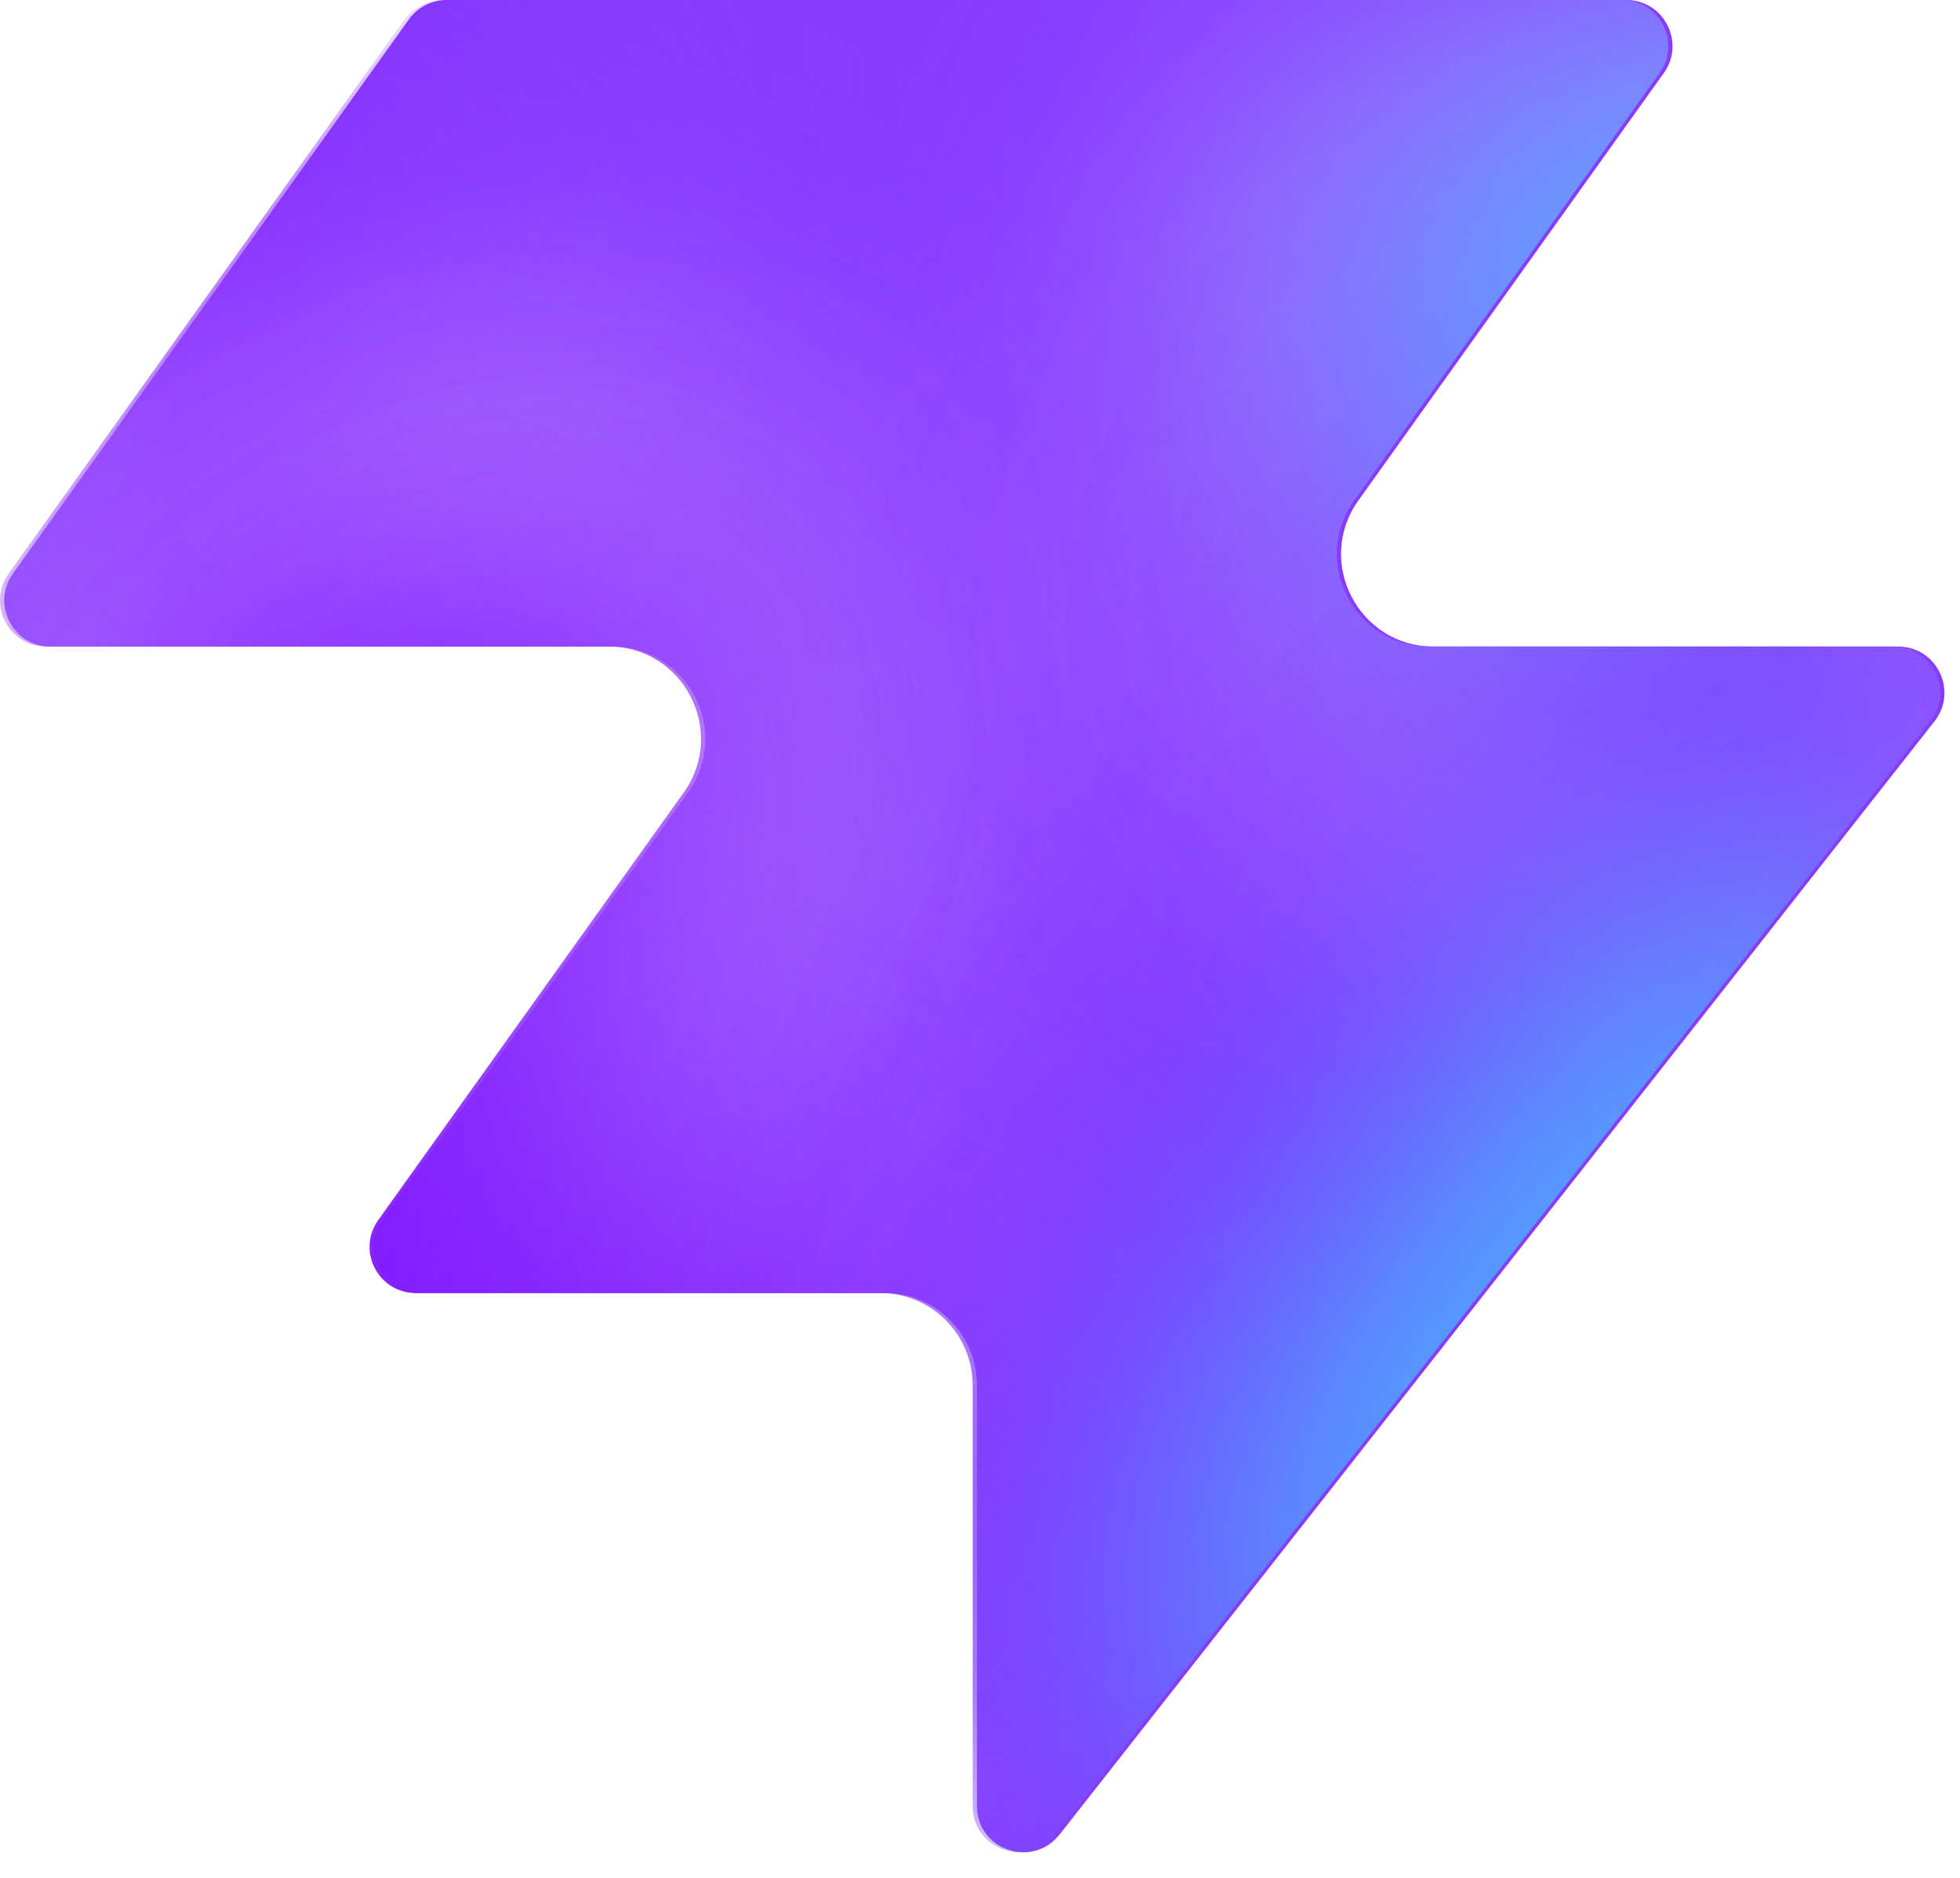
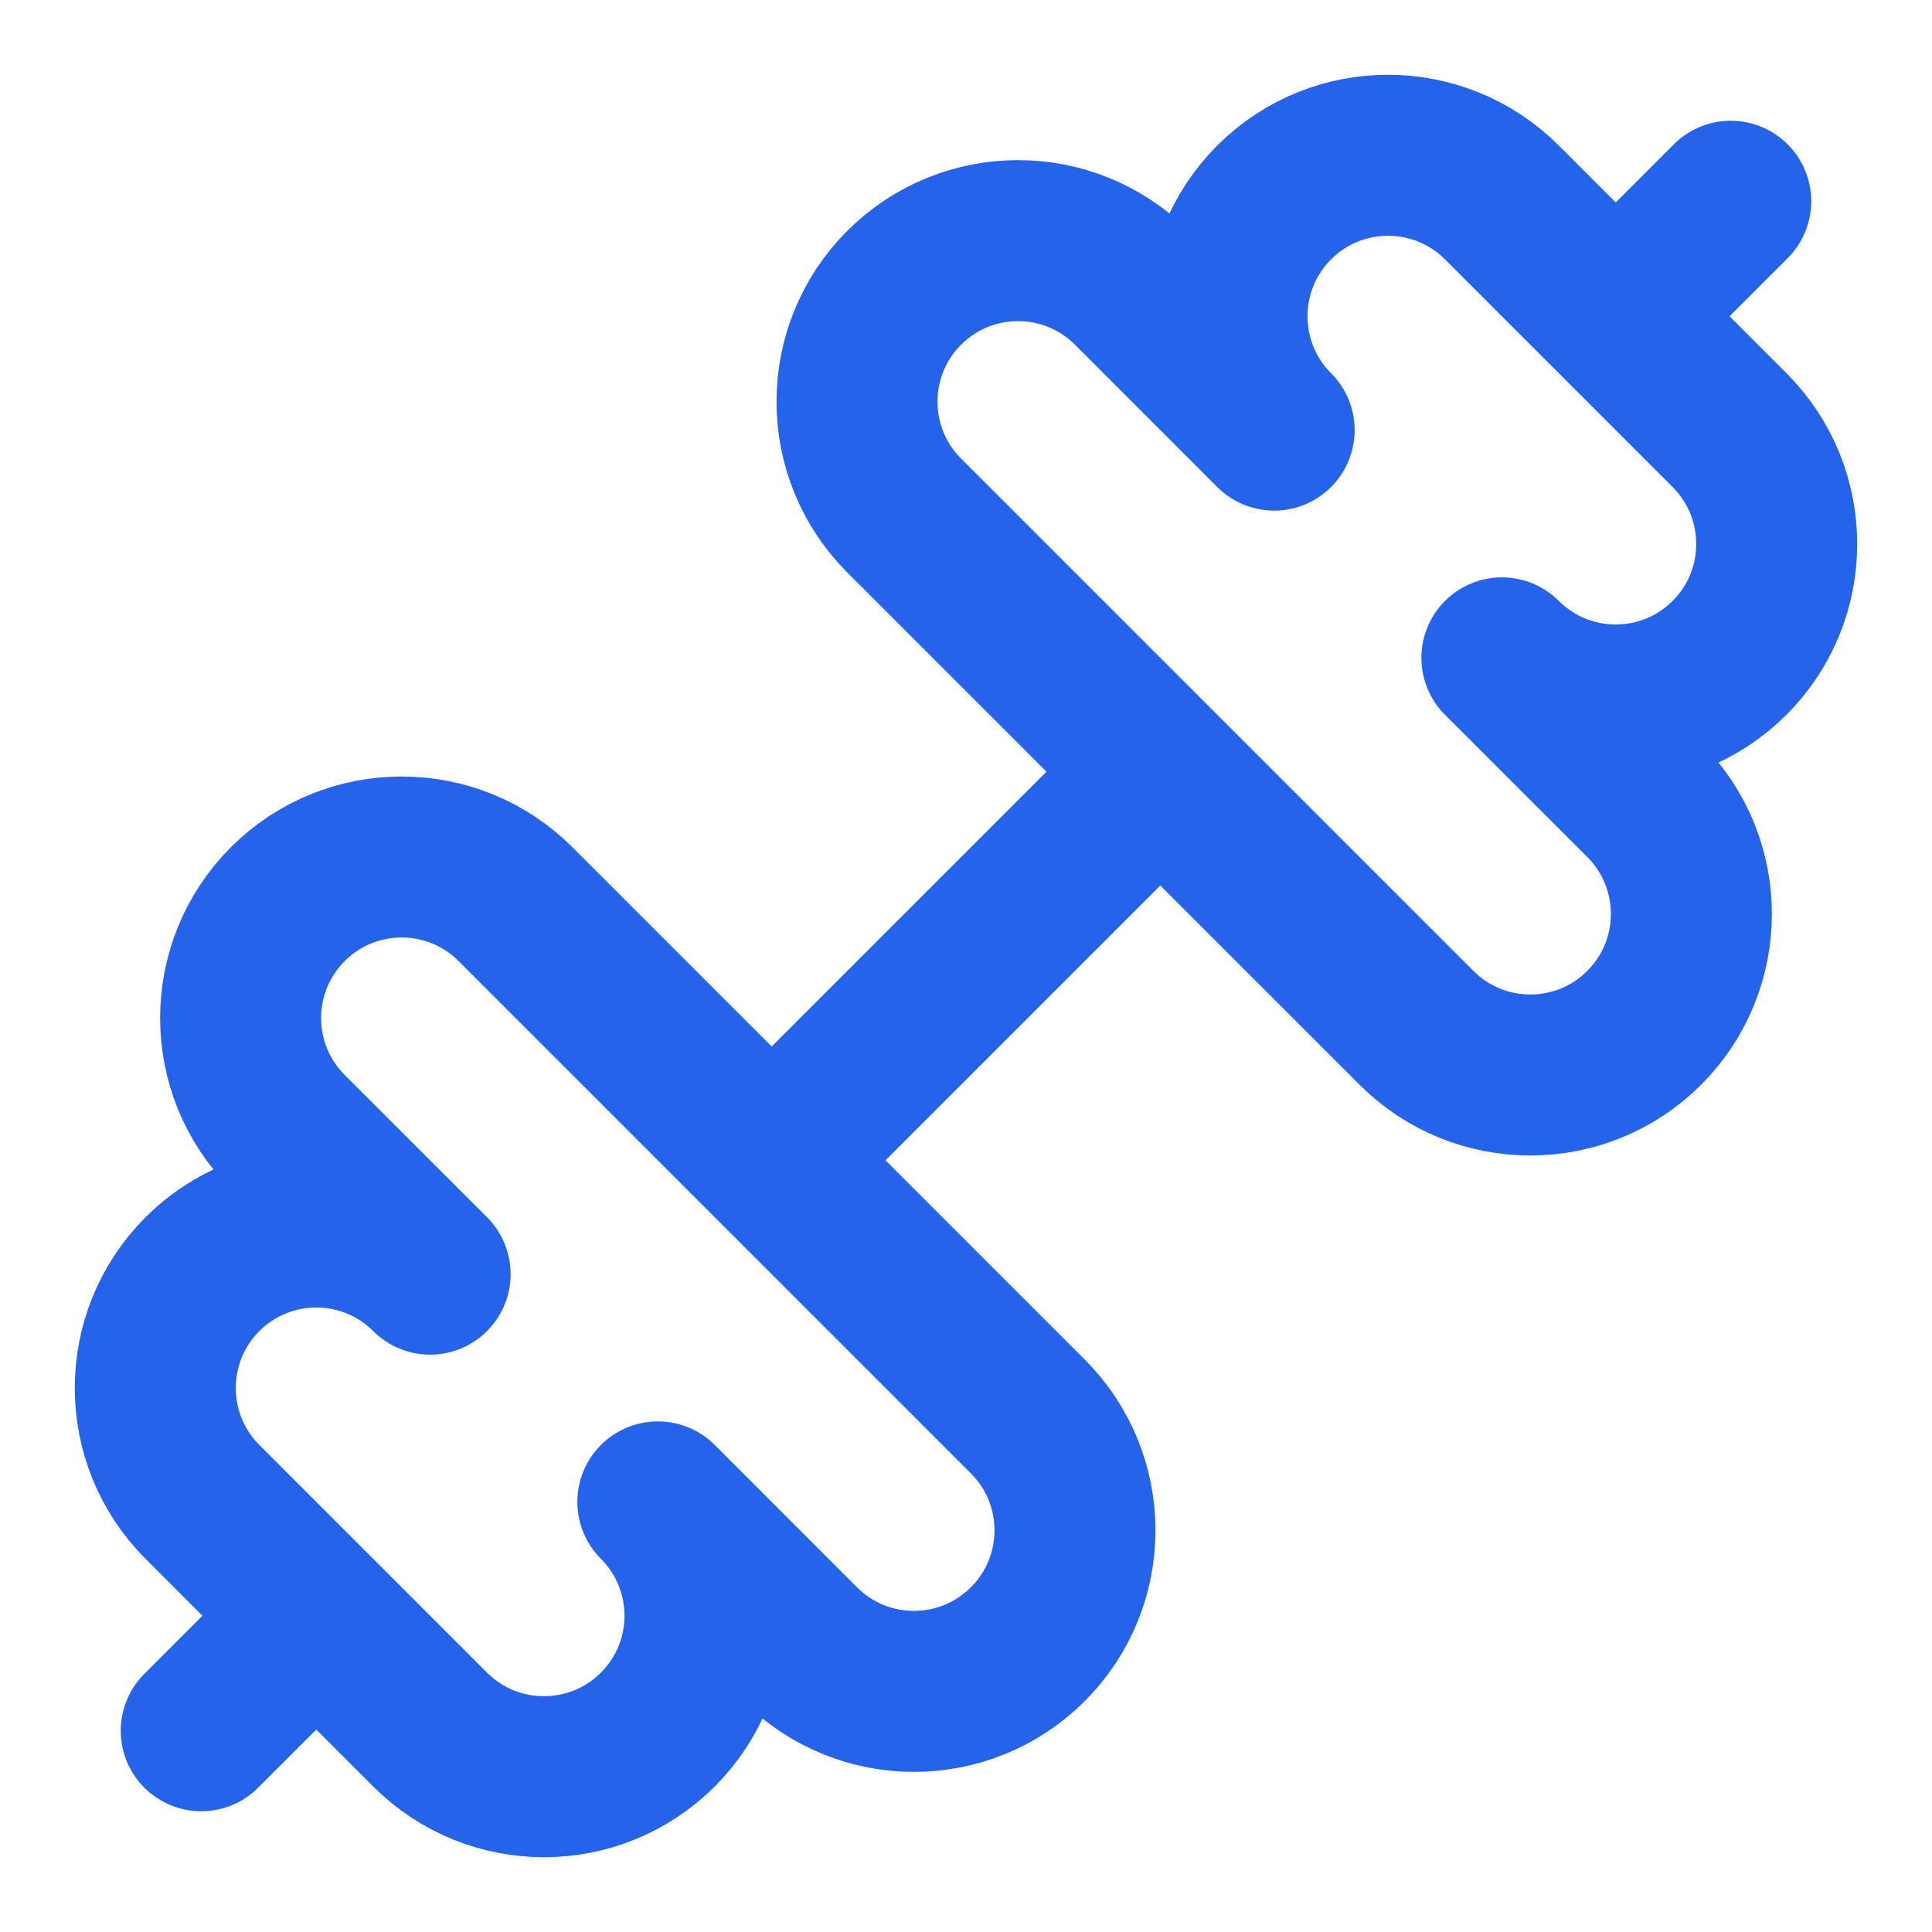
- <svg xmlns="http://www.w3.org/2000/svg" width="48" height="46" fill="none" viewBox="0 0 48 46">
-   <path fill="#863bff" d="M25.946 44.938c-.664.845-2.021.375-2.021-.698V33.937a2.26 2.26 0 0 0-2.262-2.262H10.287c-.92 0-1.456-1.04-.92-1.788l7.48-10.471c1.07-1.497 0-3.578-1.842-3.578H1.237c-.92 0-1.456-1.04-.92-1.788L10.013.474c.214-.297.556-.474.92-.474h28.894c.92 0 1.456 1.04.92 1.788l-7.48 10.471c-1.07 1.498 0 3.579 1.842 3.579h11.377c.943 0 1.473 1.088.89 1.83L25.947 44.94z" style="fill:#863bff;fill:color(display-p3 .525 .23 1);fill-opacity:1" />
-   <mask id="a" width="48" height="46" x="0" y="0" maskUnits="userSpaceOnUse" style="mask-type:alpha">
-     <path fill="#000" d="M25.842 44.938c-.664.844-2.021.375-2.021-.698V33.937a2.26 2.26 0 0 0-2.262-2.262H10.183c-.92 0-1.456-1.04-.92-1.788l7.48-10.471c1.07-1.498 0-3.579-1.842-3.579H1.133c-.92 0-1.456-1.04-.92-1.787L9.91.473c.214-.297.556-.474.92-.474h28.894c.92 0 1.456 1.04.92 1.788l-7.48 10.471c-1.07 1.498 0 3.578 1.842 3.578h11.377c.943 0 1.473 1.088.89 1.832L25.843 44.94z" style="fill:#000;fill-opacity:1" />
-   </mask>
-   <g mask="url(#a)">
-     <g filter="url(#b)">
-       <ellipse cx="5.508" cy="14.704" fill="#ede6ff" rx="5.508" ry="14.704" style="fill:#ede6ff;fill:color(display-p3 .927 .903 1);fill-opacity:1" transform="matrix(.00324 1 1 -.00324 -4.47 31.516)" />
-     </g>
-     <g filter="url(#c)">
-       <ellipse cx="10.399" cy="29.851" fill="#ede6ff" rx="10.399" ry="29.851" style="fill:#ede6ff;fill:color(display-p3 .927 .903 1);fill-opacity:1" transform="matrix(.00324 1 1 -.00324 -39.328 7.883)" />
-     </g>
-     <g filter="url(#d)">
-       <ellipse cx="5.508" cy="30.487" fill="#7e14ff" rx="5.508" ry="30.487" style="fill:#7e14ff;fill:color(display-p3 .492 .077 1);fill-opacity:1" transform="rotate(89.814 -25.913 -14.639)scale(1 -1)" />
-     </g>
-     <g filter="url(#e)">
-       <ellipse cx="5.508" cy="30.599" fill="#7e14ff" rx="5.508" ry="30.599" style="fill:#7e14ff;fill:color(display-p3 .492 .077 1);fill-opacity:1" transform="rotate(89.814 -32.644 -3.334)scale(1 -1)" />
-     </g>
-     <g filter="url(#f)">
-       <ellipse cx="5.508" cy="30.599" fill="#7e14ff" rx="5.508" ry="30.599" style="fill:#7e14ff;fill:color(display-p3 .492 .077 1);fill-opacity:1" transform="matrix(.00324 1 1 -.00324 -34.34 30.47)" />
-     </g>
-     <g filter="url(#g)">
-       <ellipse cx="14.072" cy="22.078" fill="#ede6ff" rx="14.072" ry="22.078" style="fill:#ede6ff;fill:color(display-p3 .927 .903 1);fill-opacity:1" transform="rotate(93.35 24.506 48.493)scale(-1 1)" />
-     </g>
-     <g filter="url(#h)">
-       <ellipse cx="3.47" cy="21.501" fill="#7e14ff" rx="3.47" ry="21.501" style="fill:#7e14ff;fill:color(display-p3 .492 .077 1);fill-opacity:1" transform="rotate(89.009 28.708 47.59)scale(-1 1)" />
-     </g>
-     <g filter="url(#i)">
-       <ellipse cx="3.47" cy="21.501" fill="#7e14ff" rx="3.47" ry="21.501" style="fill:#7e14ff;fill:color(display-p3 .492 .077 1);fill-opacity:1" transform="rotate(89.009 28.708 47.59)scale(-1 1)" />
-     </g>
-     <g filter="url(#j)">
-       <ellipse cx=".387" cy="8.972" fill="#7e14ff" rx="4.407" ry="29.108" style="fill:#7e14ff;fill:color(display-p3 .492 .077 1);fill-opacity:1" transform="rotate(39.51 .387 8.972)" />
-     </g>
-     <g filter="url(#k)">
-       <ellipse cx="47.523" cy="-6.092" fill="#7e14ff" rx="4.407" ry="29.108" style="fill:#7e14ff;fill:color(display-p3 .492 .077 1);fill-opacity:1" transform="rotate(37.892 47.523 -6.092)" />
-     </g>
-     <g filter="url(#l)">
-       <ellipse cx="41.412" cy="6.333" fill="#47bfff" rx="5.971" ry="9.665" style="fill:#47bfff;fill:color(display-p3 .28 .748 1);fill-opacity:1" transform="rotate(37.892 41.412 6.333)" />
-     </g>
-     <g filter="url(#m)">
-       <ellipse cx="-1.879" cy="38.332" fill="#7e14ff" rx="4.407" ry="29.108" style="fill:#7e14ff;fill:color(display-p3 .492 .077 1);fill-opacity:1" transform="rotate(37.892 -1.88 38.332)" />
-     </g>
-     <g filter="url(#n)">
-       <ellipse cx="-1.879" cy="38.332" fill="#7e14ff" rx="4.407" ry="29.108" style="fill:#7e14ff;fill:color(display-p3 .492 .077 1);fill-opacity:1" transform="rotate(37.892 -1.88 38.332)" />
-     </g>
-     <g filter="url(#o)">
-       <ellipse cx="35.651" cy="29.907" fill="#7e14ff" rx="4.407" ry="29.108" style="fill:#7e14ff;fill:color(display-p3 .492 .077 1);fill-opacity:1" transform="rotate(37.892 35.651 29.907)" />
-     </g>
-     <g filter="url(#p)">
-       <ellipse cx="38.418" cy="32.4" fill="#47bfff" rx="5.971" ry="15.297" style="fill:#47bfff;fill:color(display-p3 .28 .748 1);fill-opacity:1" transform="rotate(37.892 38.418 32.4)" />
-     </g>
-   </g>
-   <defs>
-     <filter id="b" width="60.045" height="41.654" x="-19.77" y="16.149" color-interpolation-filters="sRGB" filterUnits="userSpaceOnUse">
-       <feFlood flood-opacity="0" result="BackgroundImageFix" />
-       <feBlend in="SourceGraphic" in2="BackgroundImageFix" result="shape" />
-       <feGaussianBlur result="effect1_foregroundBlur_2002_17158" stdDeviation="7.659" />
-     </filter>
-     <filter id="c" width="90.34" height="51.437" x="-54.613" y="-7.533" color-interpolation-filters="sRGB" filterUnits="userSpaceOnUse">
-       <feFlood flood-opacity="0" result="BackgroundImageFix" />
-       <feBlend in="SourceGraphic" in2="BackgroundImageFix" result="shape" />
-       <feGaussianBlur result="effect1_foregroundBlur_2002_17158" stdDeviation="7.659" />
-     </filter>
-     <filter id="d" width="79.355" height="29.4" x="-49.64" y="2.03" color-interpolation-filters="sRGB" filterUnits="userSpaceOnUse">
-       <feFlood flood-opacity="0" result="BackgroundImageFix" />
-       <feBlend in="SourceGraphic" in2="BackgroundImageFix" result="shape" />
-       <feGaussianBlur result="effect1_foregroundBlur_2002_17158" stdDeviation="4.596" />
-     </filter>
-     <filter id="e" width="79.579" height="29.4" x="-45.045" y="20.029" color-interpolation-filters="sRGB" filterUnits="userSpaceOnUse">
-       <feFlood flood-opacity="0" result="BackgroundImageFix" />
-       <feBlend in="SourceGraphic" in2="BackgroundImageFix" result="shape" />
-       <feGaussianBlur result="effect1_foregroundBlur_2002_17158" stdDeviation="4.596" />
-     </filter>
-     <filter id="f" width="79.579" height="29.4" x="-43.513" y="21.178" color-interpolation-filters="sRGB" filterUnits="userSpaceOnUse">
-       <feFlood flood-opacity="0" result="BackgroundImageFix" />
-       <feBlend in="SourceGraphic" in2="BackgroundImageFix" result="shape" />
-       <feGaussianBlur result="effect1_foregroundBlur_2002_17158" stdDeviation="4.596" />
-     </filter>
-     <filter id="g" width="74.749" height="58.852" x="15.756" y="-17.901" color-interpolation-filters="sRGB" filterUnits="userSpaceOnUse">
-       <feFlood flood-opacity="0" result="BackgroundImageFix" />
-       <feBlend in="SourceGraphic" in2="BackgroundImageFix" result="shape" />
-       <feGaussianBlur result="effect1_foregroundBlur_2002_17158" stdDeviation="7.659" />
-     </filter>
-     <filter id="h" width="61.377" height="25.362" x="23.548" y="2.284" color-interpolation-filters="sRGB" filterUnits="userSpaceOnUse">
-       <feFlood flood-opacity="0" result="BackgroundImageFix" />
-       <feBlend in="SourceGraphic" in2="BackgroundImageFix" result="shape" />
-       <feGaussianBlur result="effect1_foregroundBlur_2002_17158" stdDeviation="4.596" />
-     </filter>
-     <filter id="i" width="61.377" height="25.362" x="23.548" y="2.284" color-interpolation-filters="sRGB" filterUnits="userSpaceOnUse">
-       <feFlood flood-opacity="0" result="BackgroundImageFix" />
-       <feBlend in="SourceGraphic" in2="BackgroundImageFix" result="shape" />
-       <feGaussianBlur result="effect1_foregroundBlur_2002_17158" stdDeviation="4.596" />
-     </filter>
-     <filter id="j" width="56.045" height="63.649" x="-27.636" y="-22.853" color-interpolation-filters="sRGB" filterUnits="userSpaceOnUse">
-       <feFlood flood-opacity="0" result="BackgroundImageFix" />
-       <feBlend in="SourceGraphic" in2="BackgroundImageFix" result="shape" />
-       <feGaussianBlur result="effect1_foregroundBlur_2002_17158" stdDeviation="4.596" />
-     </filter>
-     <filter id="k" width="54.814" height="64.646" x="20.116" y="-38.415" color-interpolation-filters="sRGB" filterUnits="userSpaceOnUse">
-       <feFlood flood-opacity="0" result="BackgroundImageFix" />
-       <feBlend in="SourceGraphic" in2="BackgroundImageFix" result="shape" />
-       <feGaussianBlur result="effect1_foregroundBlur_2002_17158" stdDeviation="4.596" />
-     </filter>
-     <filter id="l" width="33.541" height="35.313" x="24.641" y="-11.323" color-interpolation-filters="sRGB" filterUnits="userSpaceOnUse">
-       <feFlood flood-opacity="0" result="BackgroundImageFix" />
-       <feBlend in="SourceGraphic" in2="BackgroundImageFix" result="shape" />
-       <feGaussianBlur result="effect1_foregroundBlur_2002_17158" stdDeviation="4.596" />
-     </filter>
-     <filter id="m" width="54.814" height="64.646" x="-29.286" y="6.009" color-interpolation-filters="sRGB" filterUnits="userSpaceOnUse">
-       <feFlood flood-opacity="0" result="BackgroundImageFix" />
-       <feBlend in="SourceGraphic" in2="BackgroundImageFix" result="shape" />
-       <feGaussianBlur result="effect1_foregroundBlur_2002_17158" stdDeviation="4.596" />
-     </filter>
-     <filter id="n" width="54.814" height="64.646" x="-29.286" y="6.009" color-interpolation-filters="sRGB" filterUnits="userSpaceOnUse">
-       <feFlood flood-opacity="0" result="BackgroundImageFix" />
-       <feBlend in="SourceGraphic" in2="BackgroundImageFix" result="shape" />
-       <feGaussianBlur result="effect1_foregroundBlur_2002_17158" stdDeviation="4.596" />
-     </filter>
-     <filter id="o" width="54.814" height="64.646" x="8.244" y="-2.416" color-interpolation-filters="sRGB" filterUnits="userSpaceOnUse">
-       <feFlood flood-opacity="0" result="BackgroundImageFix" />
-       <feBlend in="SourceGraphic" in2="BackgroundImageFix" result="shape" />
-       <feGaussianBlur result="effect1_foregroundBlur_2002_17158" stdDeviation="4.596" />
-     </filter>
-     <filter id="p" width="39.409" height="43.623" x="18.713" y="10.588" color-interpolation-filters="sRGB" filterUnits="userSpaceOnUse">
-       <feFlood flood-opacity="0" result="BackgroundImageFix" />
-       <feBlend in="SourceGraphic" in2="BackgroundImageFix" result="shape" />
-       <feGaussianBlur result="effect1_foregroundBlur_2002_17158" stdDeviation="4.596" />
-     </filter>
-   </defs>
+ <svg xmlns="http://www.w3.org/2000/svg" width="24" height="24" viewBox="0 0 24 24" fill="none" stroke="#2563eb" stroke-width="2" stroke-linecap="round" stroke-linejoin="round">
+   <path d="M17.596 12.768a2 2 0 1 0 2.829-2.829l-1.768-1.767a2 2 0 0 0 2.828-2.829l-2.828-2.828a2 2 0 0 0-2.829 2.828l-1.767-1.768a2 2 0 1 0-2.829 2.829z" />
+   <path d="m2.5 21.5 1.4-1.4" />
+   <path d="m20.1 3.9 1.4-1.4" />
+   <path d="M5.343 21.485a2 2 0 1 0 2.829-2.828l1.767 1.768a2 2 0 1 0 2.829-2.829l-6.364-6.364a2 2 0 1 0-2.829 2.829l1.768 1.767a2 2 0 0 0-2.828 2.829z" />
+   <path d="m9.6 14.4 4.8-4.8" />
</svg>
